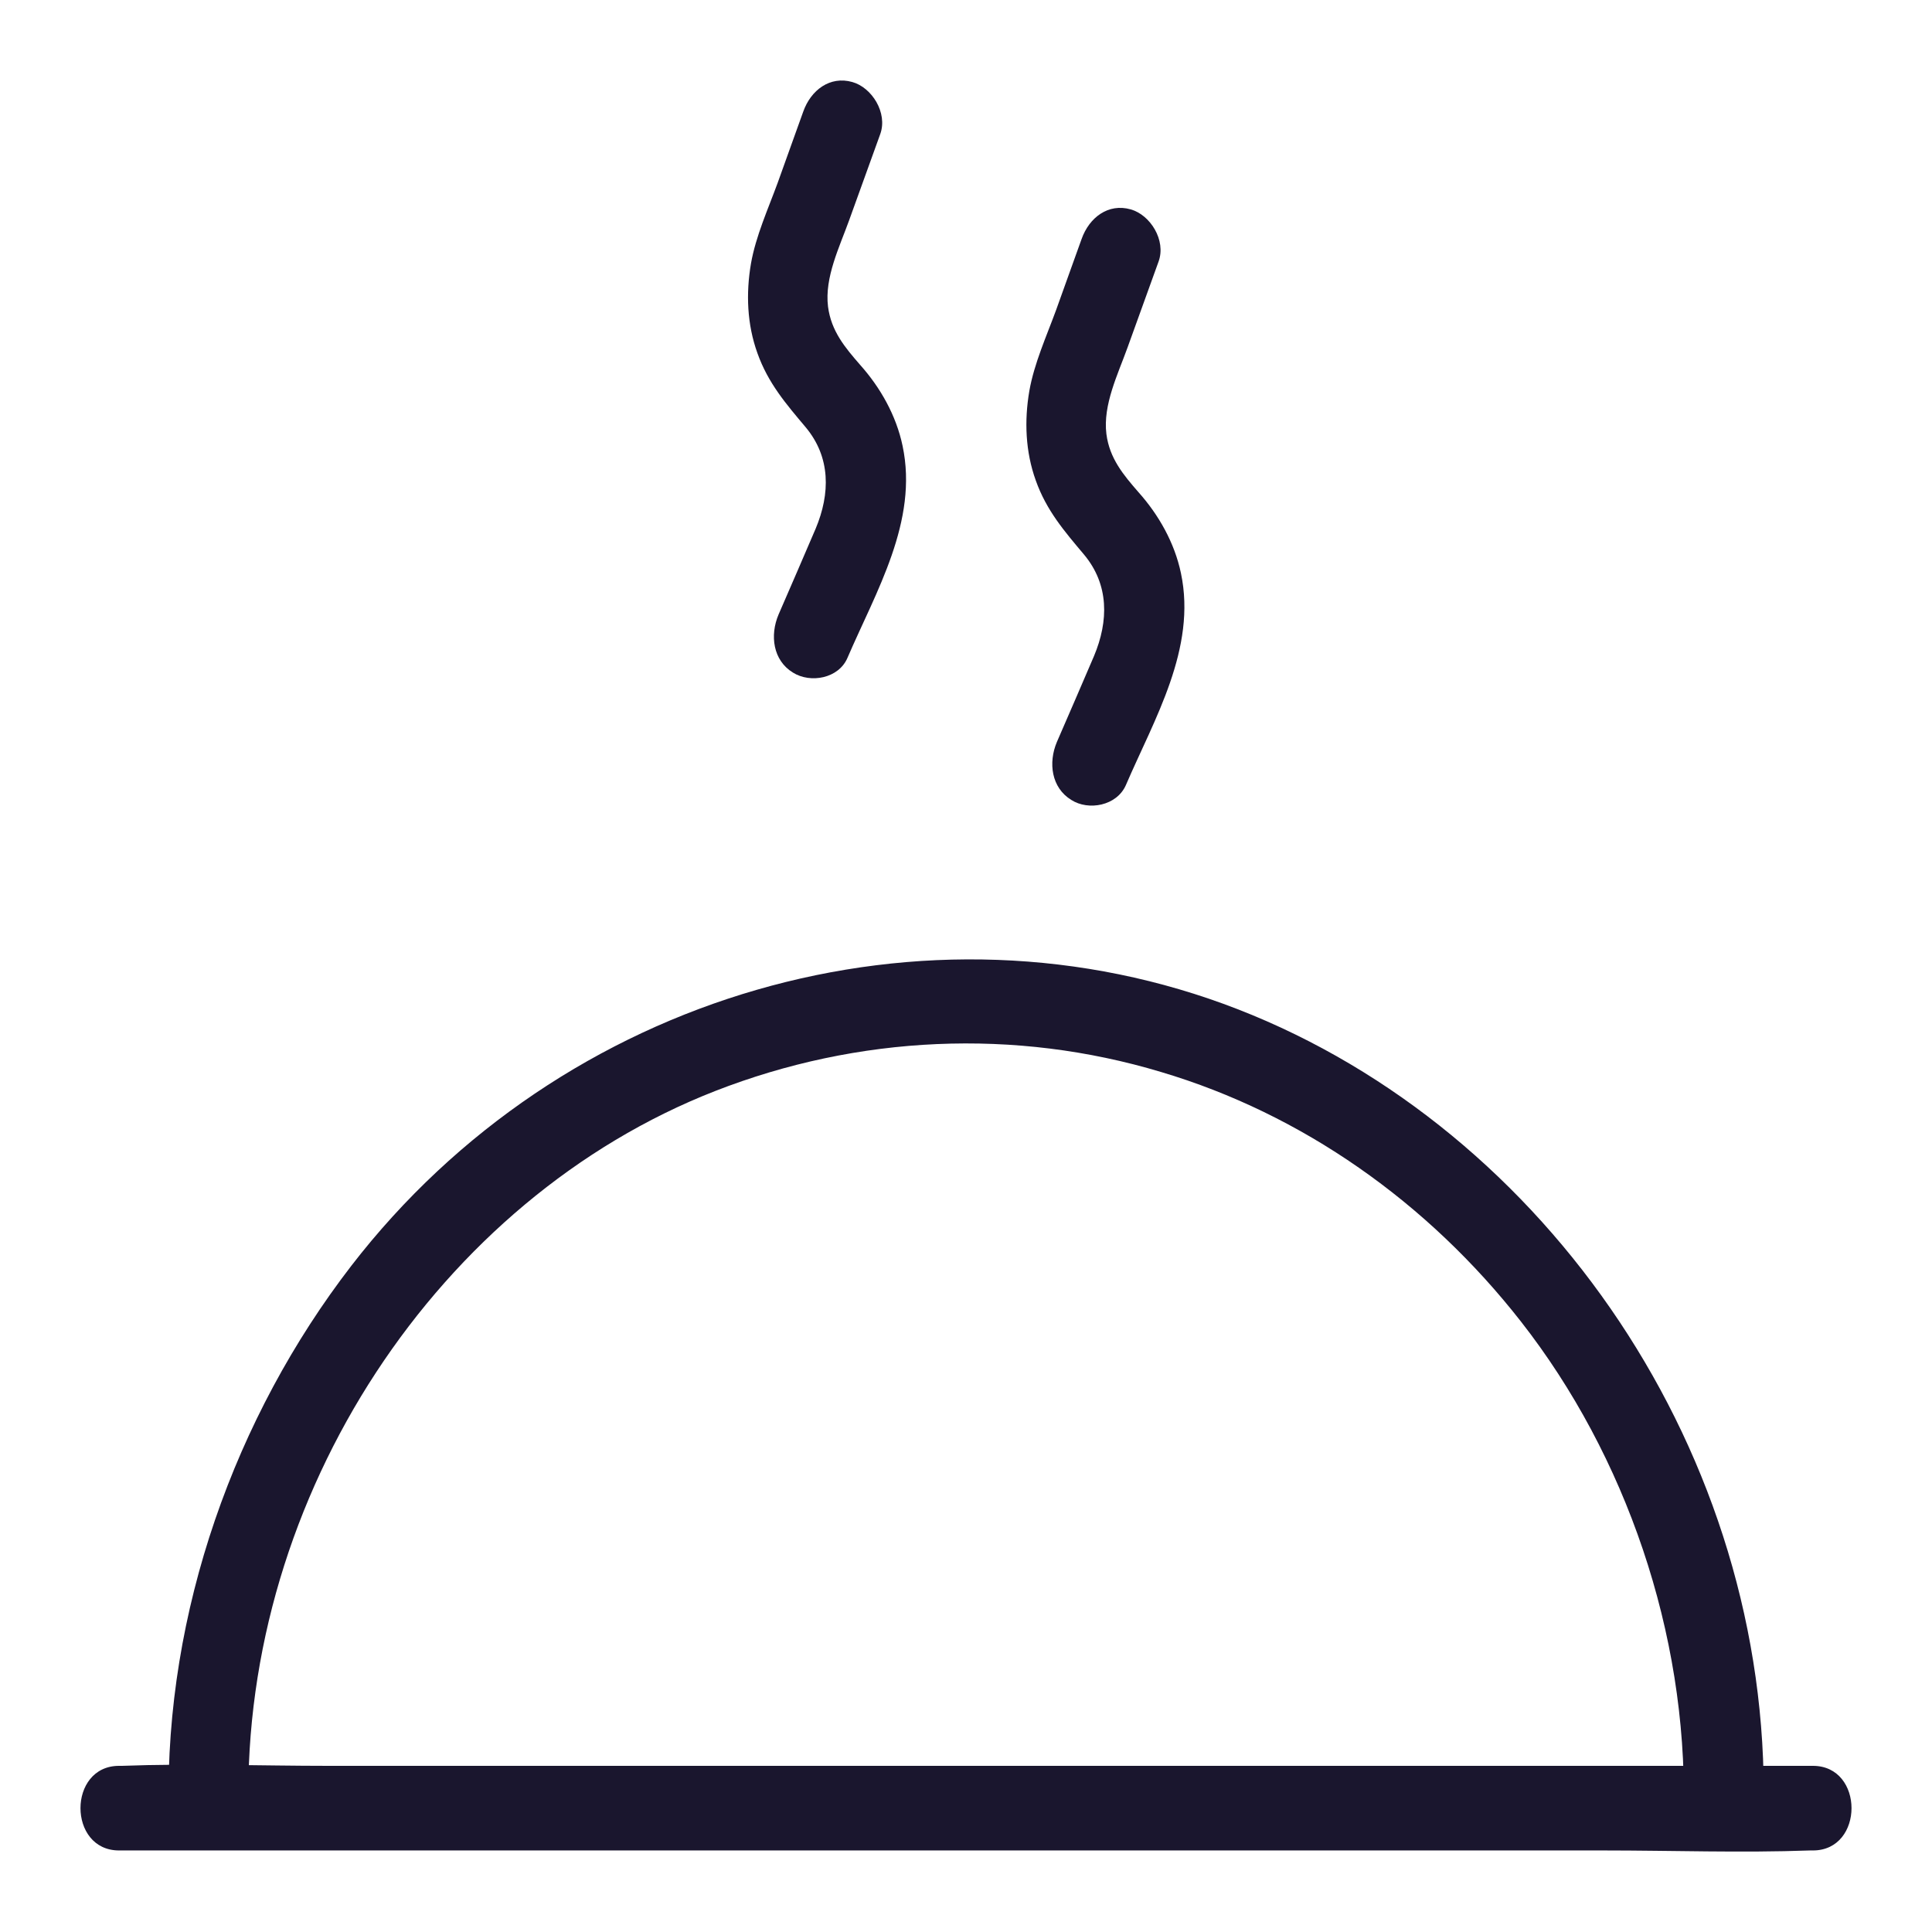
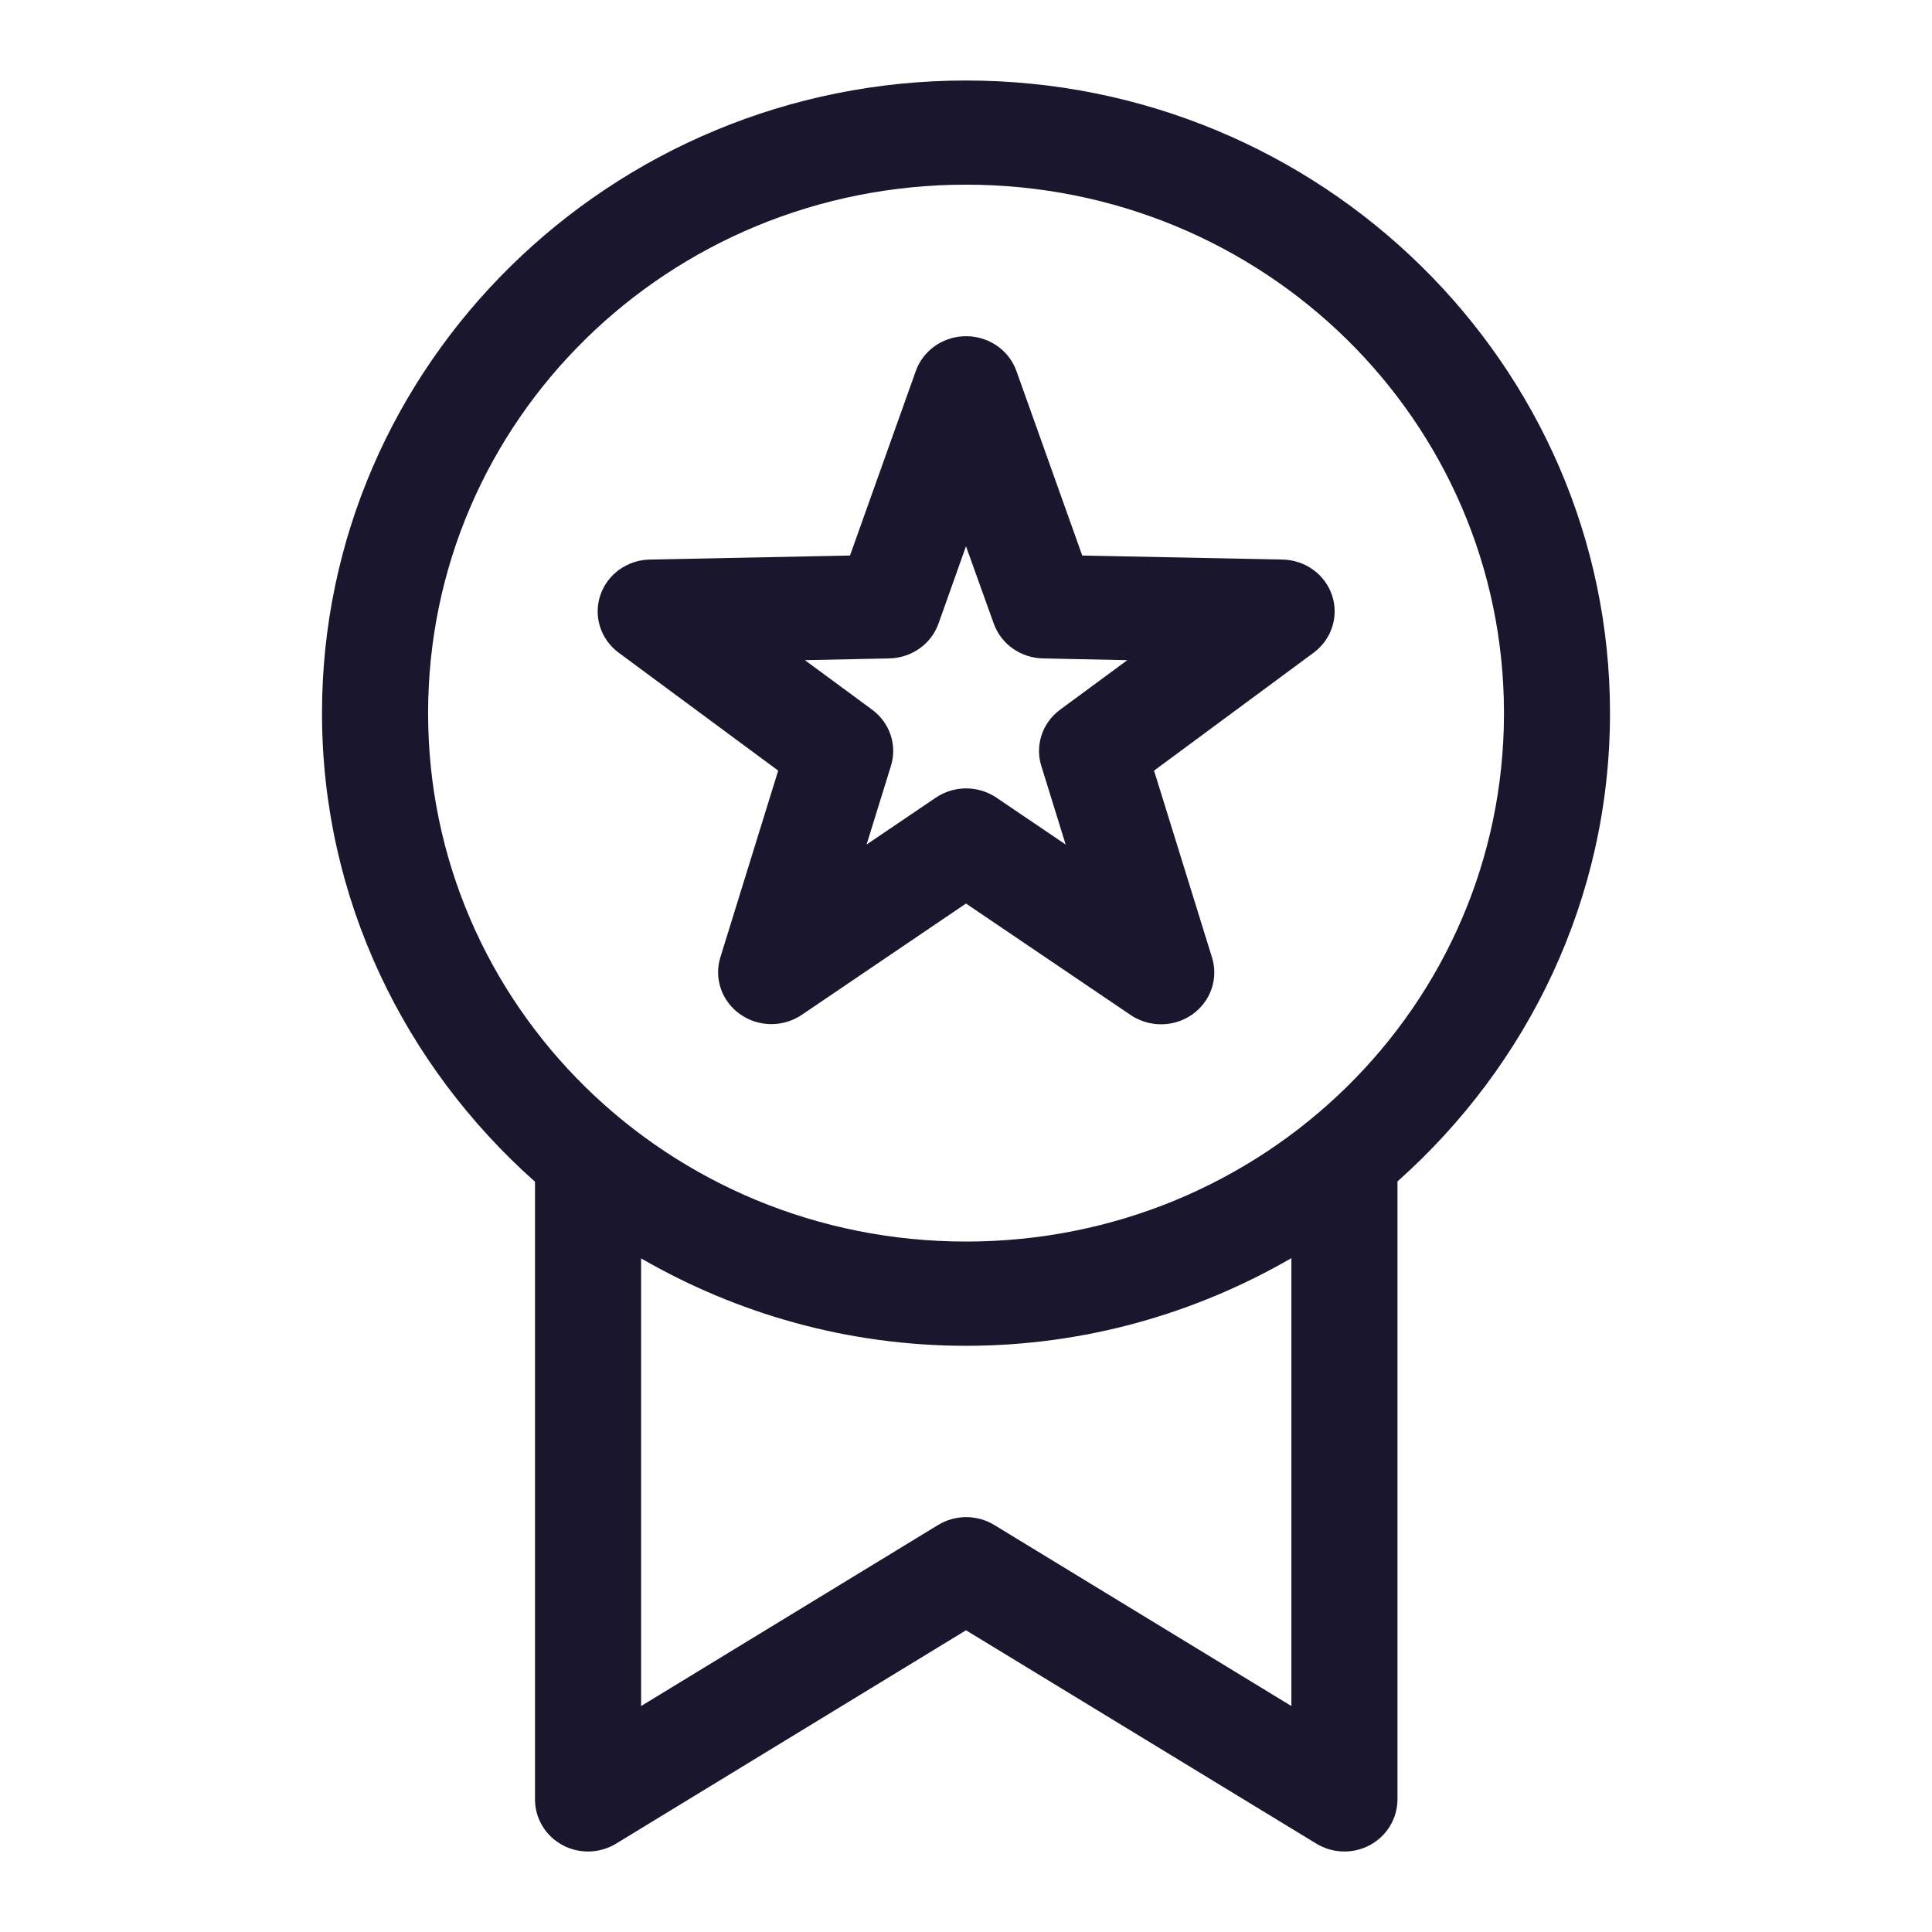
<svg xmlns="http://www.w3.org/2000/svg" width="24" height="24" viewBox="0 0 24 24" fill="none">
-   <path d="M21.908 22.461C21.992 18.073 19.222 14.037 15.381 12.539C11.506 11.03 6.977 12.339 4.365 15.723C2.918 17.6 2.051 20.023 2.095 22.461C2.11 23.139 3.101 23.139 3.086 22.461C3.012 18.567 5.455 14.893 8.884 13.553C10.659 12.86 12.606 12.77 14.424 13.317C16.174 13.837 17.735 14.935 18.894 16.417C20.198 18.083 20.956 20.291 20.916 22.461C20.901 23.134 21.892 23.134 21.907 22.461L21.908 22.461Z" fill="#1A162E" />
-   <path d="M1.479 22.987H3.575H8.61H14.676H19.919C20.771 22.987 21.634 23.018 22.486 22.987H22.521C23.16 22.987 23.16 21.936 22.521 21.936H20.425H15.39H9.324H4.081C3.229 21.936 2.366 21.904 1.514 21.936H1.479C0.84 21.936 0.84 22.987 1.479 22.987Z" fill="#1A162E" />
-   <path d="M10.528 8.171C10.88 7.352 11.411 6.474 11.212 5.538C11.133 5.16 10.935 4.813 10.687 4.535C10.499 4.319 10.325 4.114 10.286 3.809C10.241 3.447 10.429 3.068 10.548 2.737C10.677 2.38 10.806 2.023 10.935 1.665C11.029 1.402 10.831 1.087 10.588 1.019C10.31 0.94 10.073 1.119 9.978 1.387C9.874 1.681 9.765 1.975 9.661 2.27C9.542 2.595 9.389 2.932 9.329 3.273C9.265 3.646 9.28 4.03 9.409 4.387C9.542 4.761 9.765 5.018 10.008 5.307C10.32 5.68 10.315 6.132 10.132 6.568C9.978 6.926 9.825 7.283 9.671 7.635C9.562 7.893 9.602 8.203 9.85 8.355C10.068 8.492 10.419 8.429 10.528 8.171L10.528 8.171Z" fill="#1A162E" />
-   <path d="M13.986 9.753C14.338 8.934 14.868 8.056 14.67 7.12C14.591 6.742 14.393 6.395 14.145 6.117C13.957 5.901 13.783 5.696 13.744 5.391C13.699 5.029 13.887 4.65 14.006 4.319C14.135 3.962 14.264 3.605 14.393 3.247C14.487 2.984 14.289 2.669 14.046 2.601C13.768 2.522 13.531 2.701 13.436 2.969C13.332 3.263 13.223 3.557 13.119 3.852C13 4.177 12.847 4.514 12.787 4.855C12.723 5.228 12.738 5.612 12.867 5.969C13 6.343 13.223 6.6 13.466 6.889C13.778 7.262 13.773 7.714 13.59 8.15C13.436 8.508 13.283 8.865 13.129 9.217C13.02 9.475 13.06 9.785 13.308 9.937C13.521 10.074 13.873 10.011 13.986 9.753L13.986 9.753Z" fill="#1A162E" />
+   <path d="M12 1C7.589 1 4 4.527 4 8.859C4 11.168 5.026 13.24 6.646 14.68V22.354C6.646 22.589 6.776 22.805 6.985 22.919C7.194 23.033 7.449 23.026 7.652 22.903L12 20.252L16.353 22.903C16.556 23.026 16.811 23.033 17.02 22.919C17.229 22.805 17.359 22.589 17.36 22.354V14.676C18.977 13.237 20 11.166 20 8.859C20 4.527 16.411 1 12 1H12ZM12 2.294C15.699 2.294 18.683 5.226 18.683 8.859C18.683 12.492 15.699 15.423 12 15.423C8.301 15.423 5.318 12.492 5.318 8.859C5.318 5.226 8.301 2.294 12 2.294ZM11.959 4.178C11.693 4.194 11.463 4.365 11.376 4.61L10.559 6.901L8.07 6.951C7.789 6.957 7.543 7.136 7.457 7.396C7.37 7.656 7.461 7.941 7.684 8.107L9.667 9.573L8.948 11.894C8.868 12.156 8.966 12.439 9.194 12.599C9.421 12.76 9.727 12.763 9.958 12.608L12 11.224L14.044 12.608C14.275 12.765 14.583 12.763 14.811 12.602C15.039 12.441 15.138 12.157 15.056 11.894L14.336 9.573L16.32 8.107C16.543 7.941 16.634 7.655 16.547 7.395C16.46 7.135 16.214 6.957 15.933 6.951L13.444 6.901L12.627 4.61C12.53 4.336 12.256 4.159 11.959 4.178L11.959 4.178ZM12 6.786L12.345 7.747C12.436 8.002 12.681 8.174 12.958 8.179L14.004 8.201L13.169 8.816C12.948 8.979 12.855 9.259 12.936 9.516L13.238 10.491L12.38 9.91C12.152 9.755 11.851 9.755 11.623 9.91L10.765 10.491L11.067 9.516C11.148 9.259 11.055 8.979 10.834 8.816L9.999 8.201L11.045 8.179C11.322 8.174 11.567 8.002 11.658 7.747L12 6.786ZM16.042 15.629V21.193L12.35 18.943C12.137 18.814 11.868 18.814 11.655 18.943L7.964 21.193V15.632C9.15 16.317 10.527 16.718 12 16.718C13.475 16.718 14.854 16.316 16.042 15.629V15.629Z" fill="#1A162E" />
</svg>
